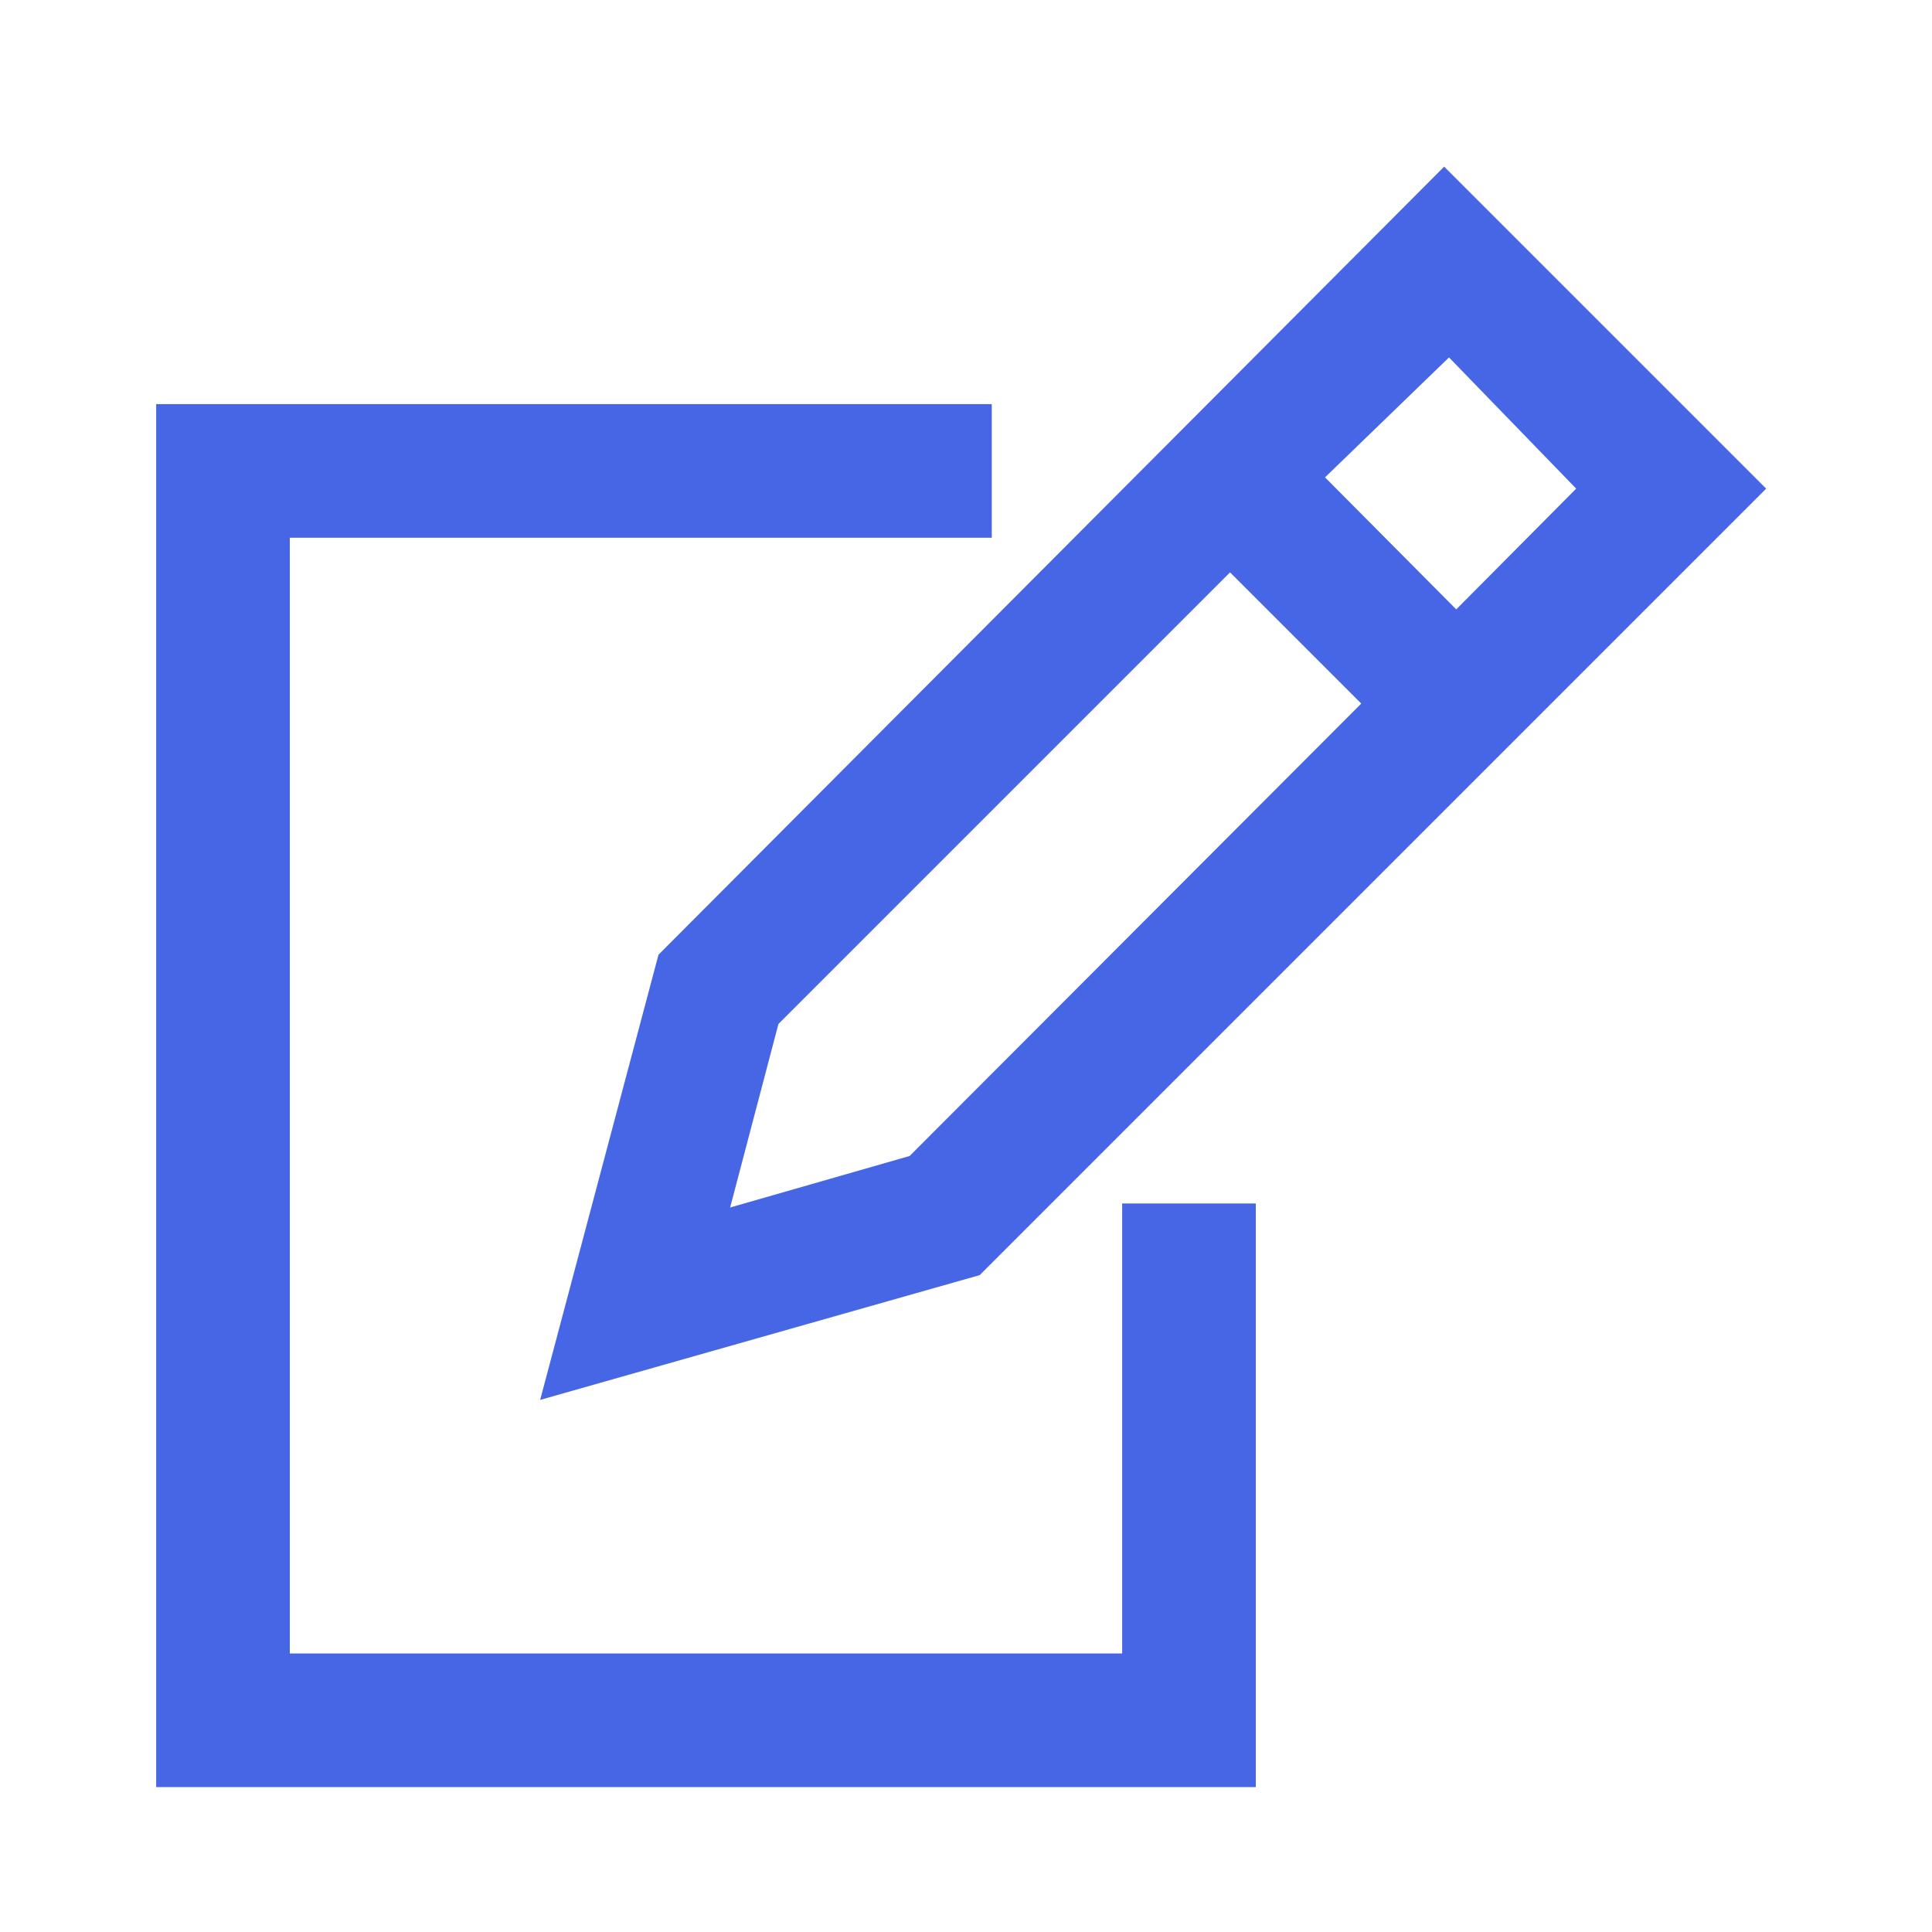
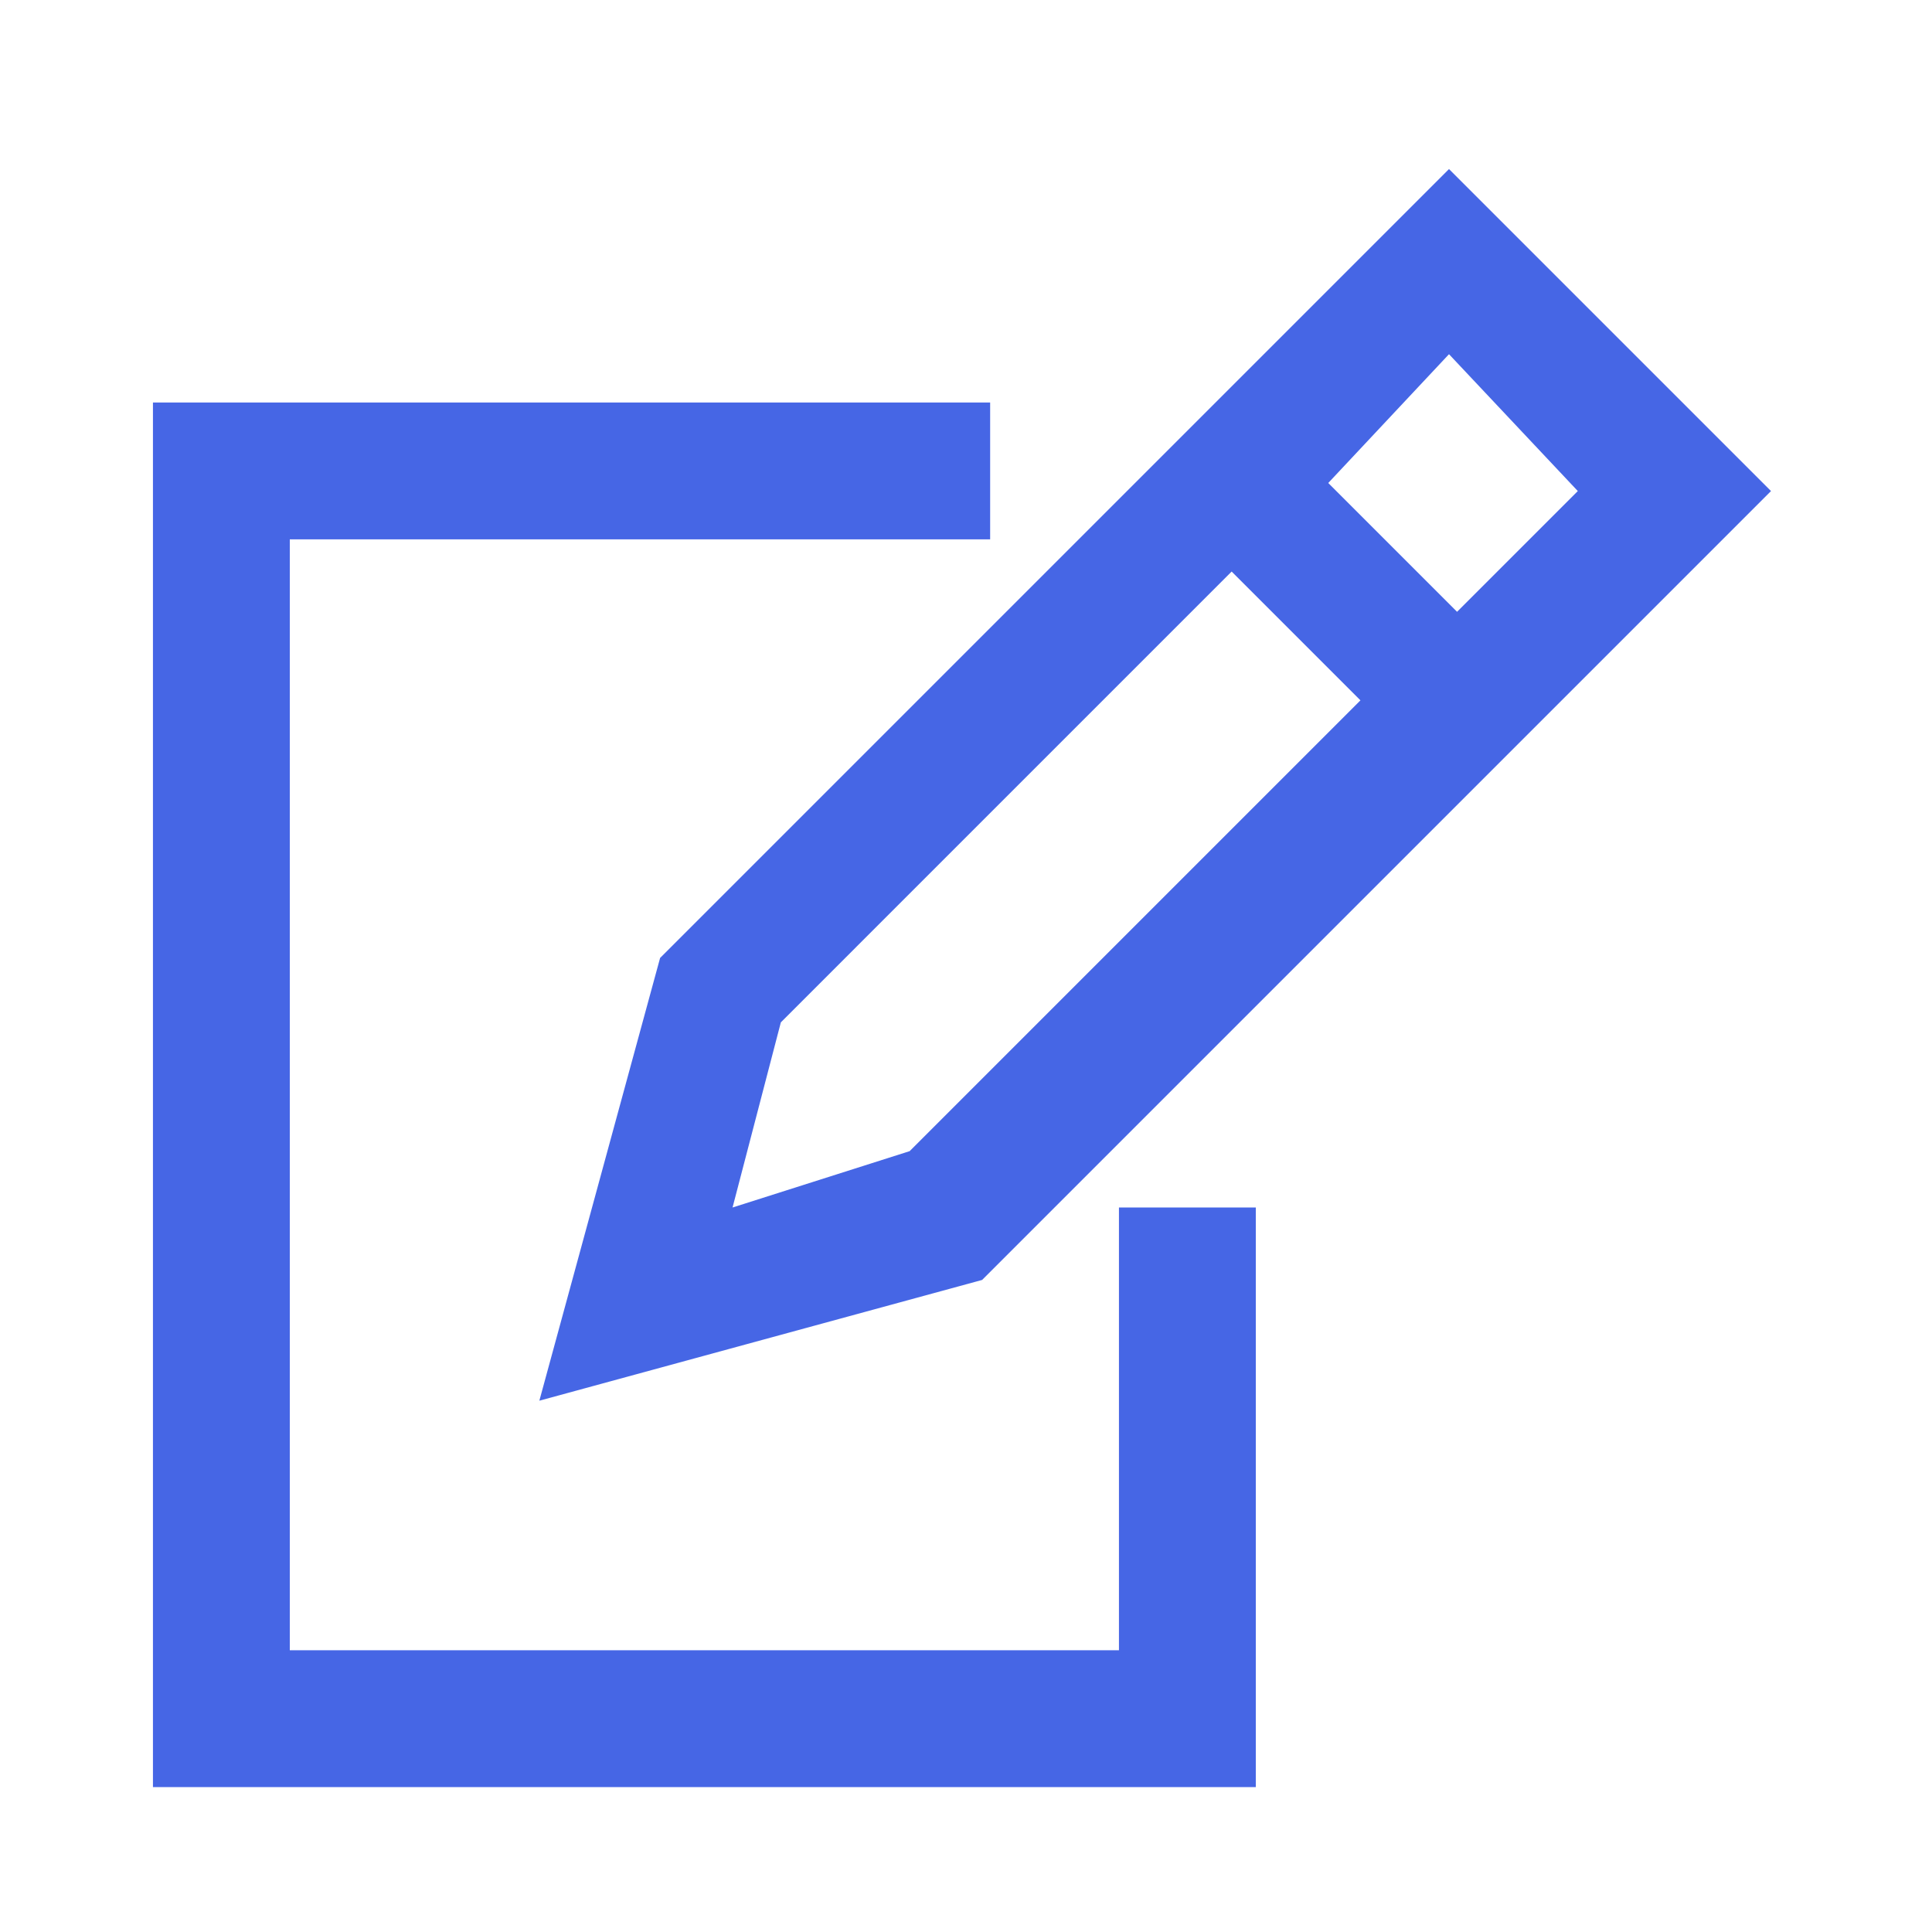
- <svg xmlns="http://www.w3.org/2000/svg" id="레이어_1" data-name="레이어 1" viewBox="0 0 24 24">
-   <defs>
-     <style>.cls-1{fill:none;}.cls-2{clip-path:url(#clip-path);}.cls-3{fill:#4666e5;}</style>
-     <clipPath id="clip-path">
-       <rect class="cls-1" width="24" height="24" />
-     </clipPath>
-   </defs>
-   <g class="cls-2">
-     <path class="cls-3" d="M6.71,17.39l5.46-1.55,9.77-9.77-4-4L8.18,11.86ZM19.58,6.07l-1.49,1.5L16.46,5.93,18,4.44ZM9.67,12.72l5.61-5.61,1.63,1.63L11.3,14.36,9.07,15Z" />
-     <polygon class="cls-3" points="13.94 20.54 3.6 20.54 3.6 6.68 12.32 6.68 12.32 5.02 1.94 5.02 1.94 22.2 15.6 22.2 15.6 14.95 13.94 14.95 13.94 20.54" />
+ <svg xmlns="http://www.w3.org/2000/svg" version="1.1" id="레이어_1" x="0px" y="0px" viewBox="0 0 24 24" enable-background="new 0 0 24 24" xml:space="preserve">
+   <g>
+     <path fill="#4666E5" d="M6.7,17.4l5.5-1.5l9.8-9.8l-4-4l-9.8,9.8L6.7,17.4z M19.6,6.1l-1.5,1.5l-1.6-1.6L18,4.4L19.6,6.1z    M9.7,12.7l5.6-5.6l1.6,1.6l-5.6,5.6L9.1,15L9.7,12.7z" />
+     <polygon fill="#4666E5" points="13.9,20.5 3.6,20.5 3.6,6.7 12.3,6.7 12.3,5 1.9,5 1.9,22.2 15.6,22.2 15.6,15 13.9,15  " />
  </g>
</svg>
